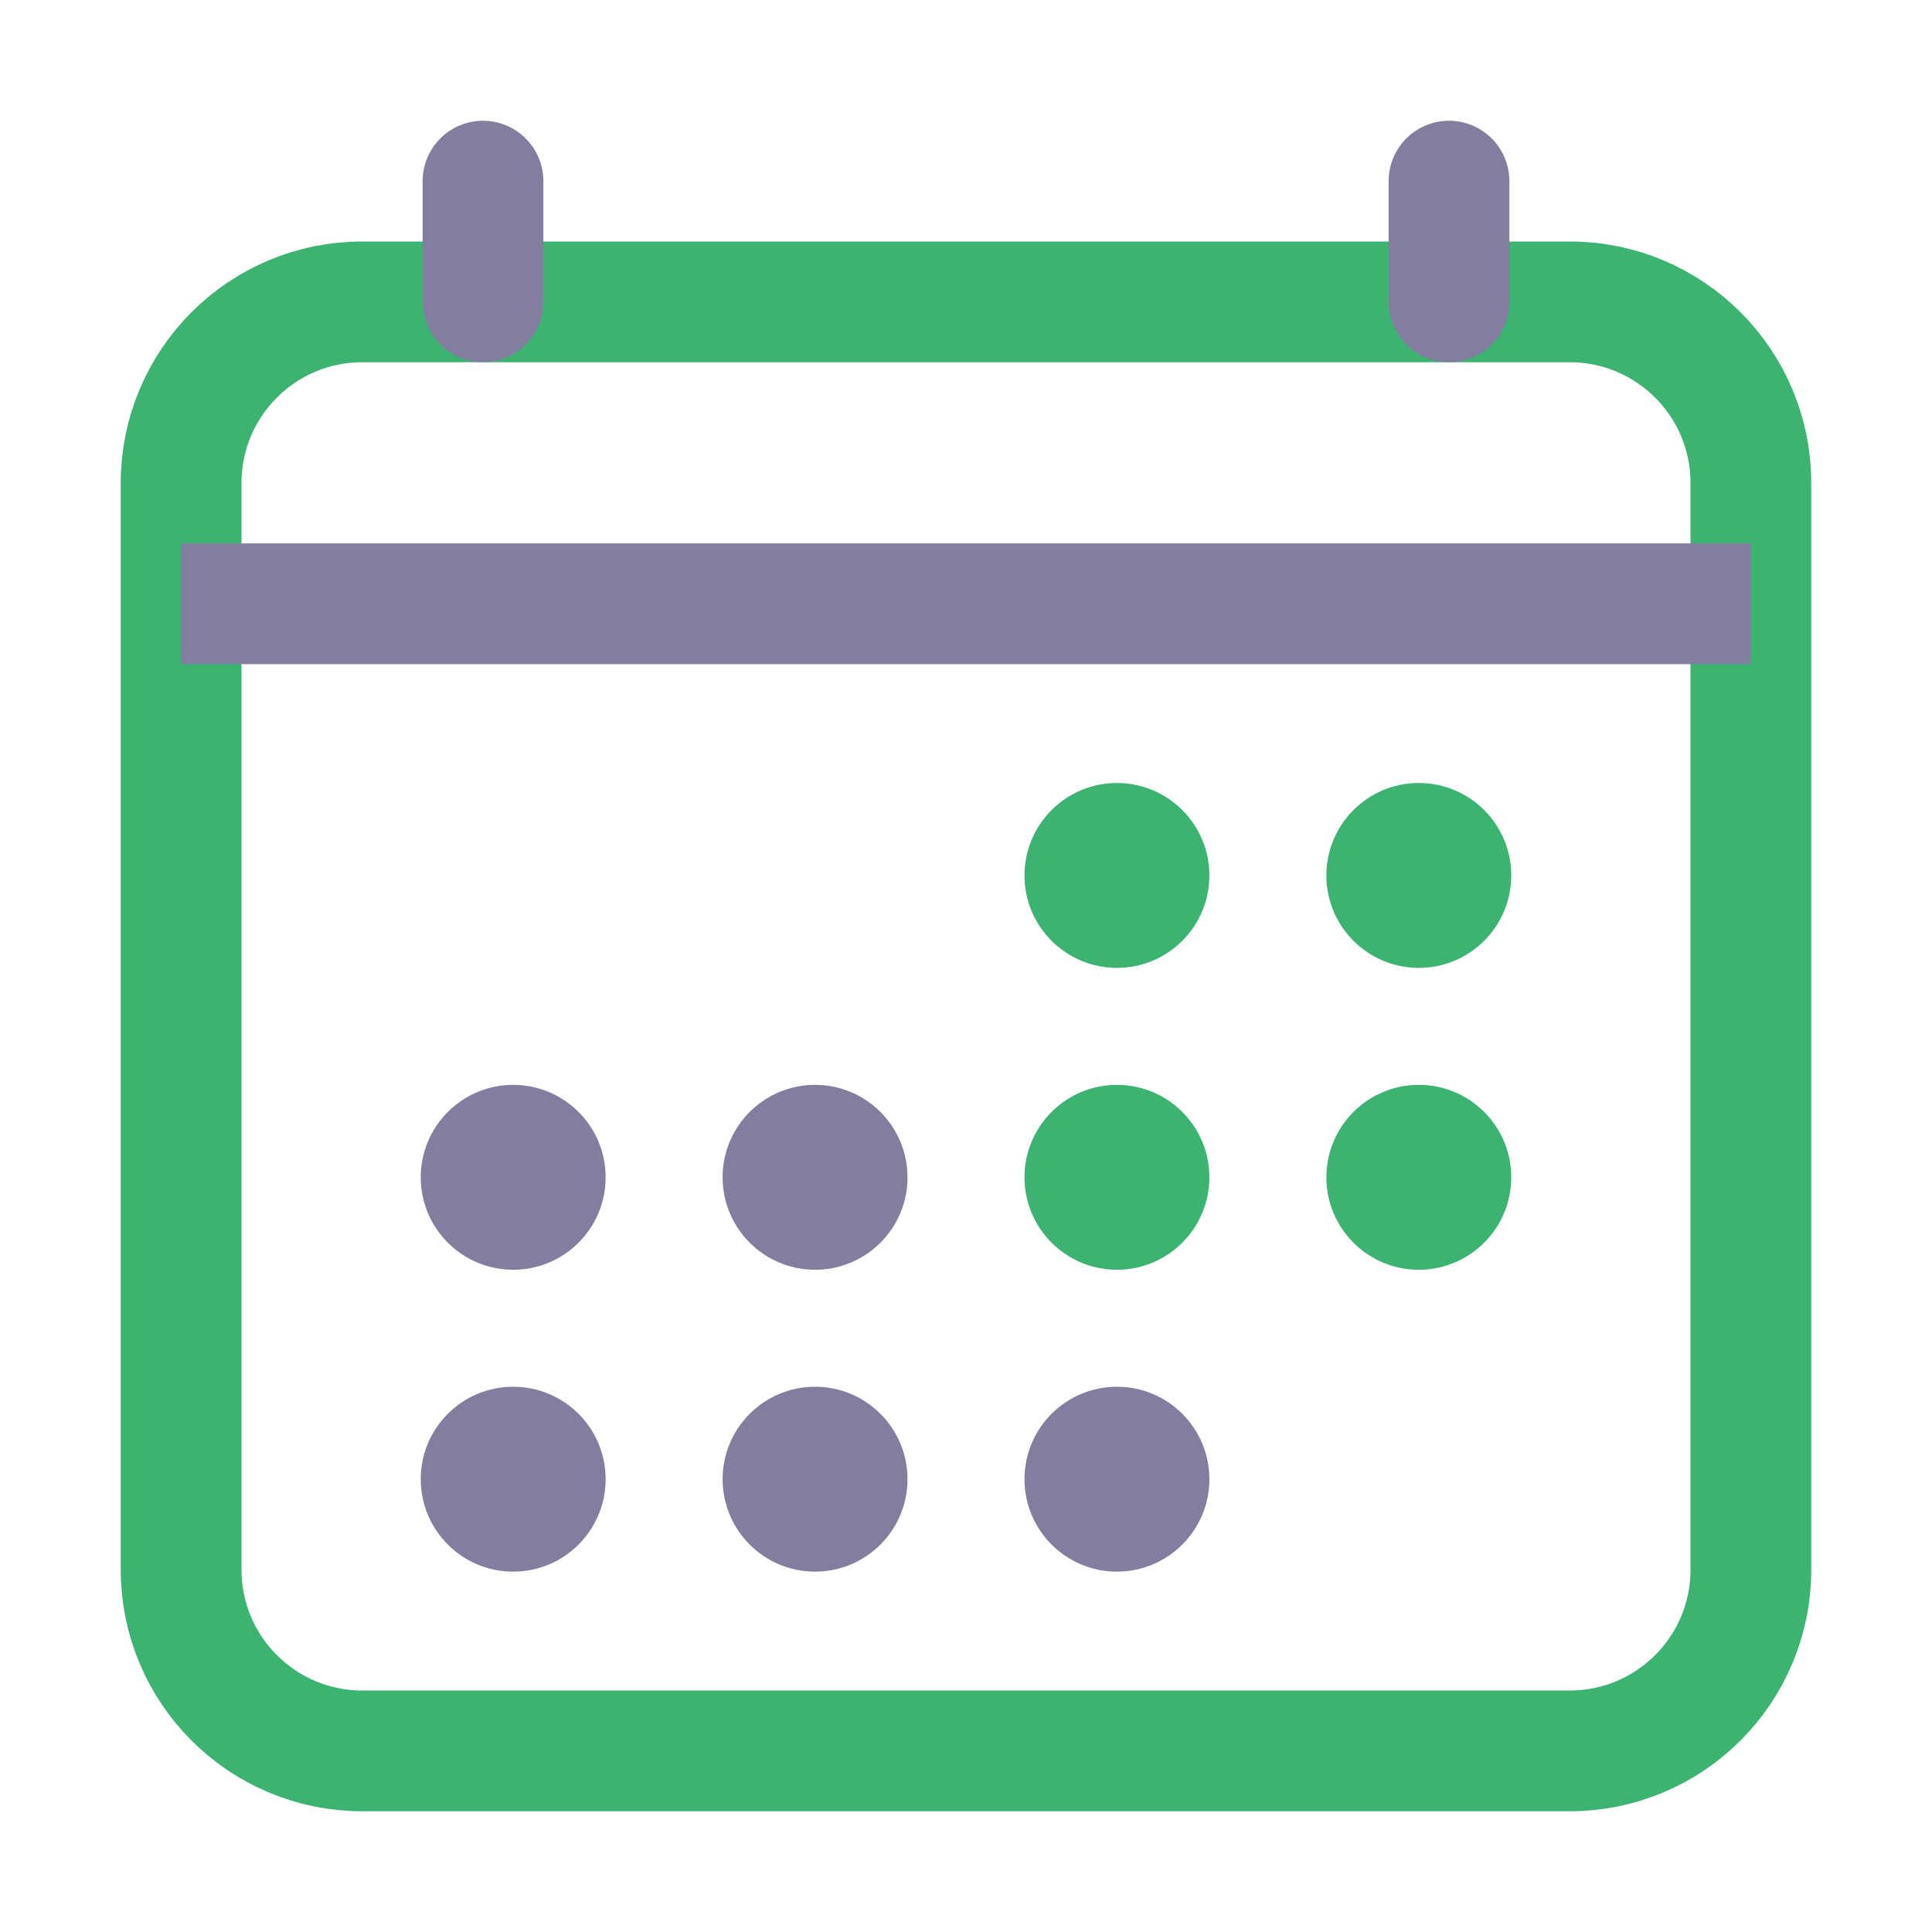
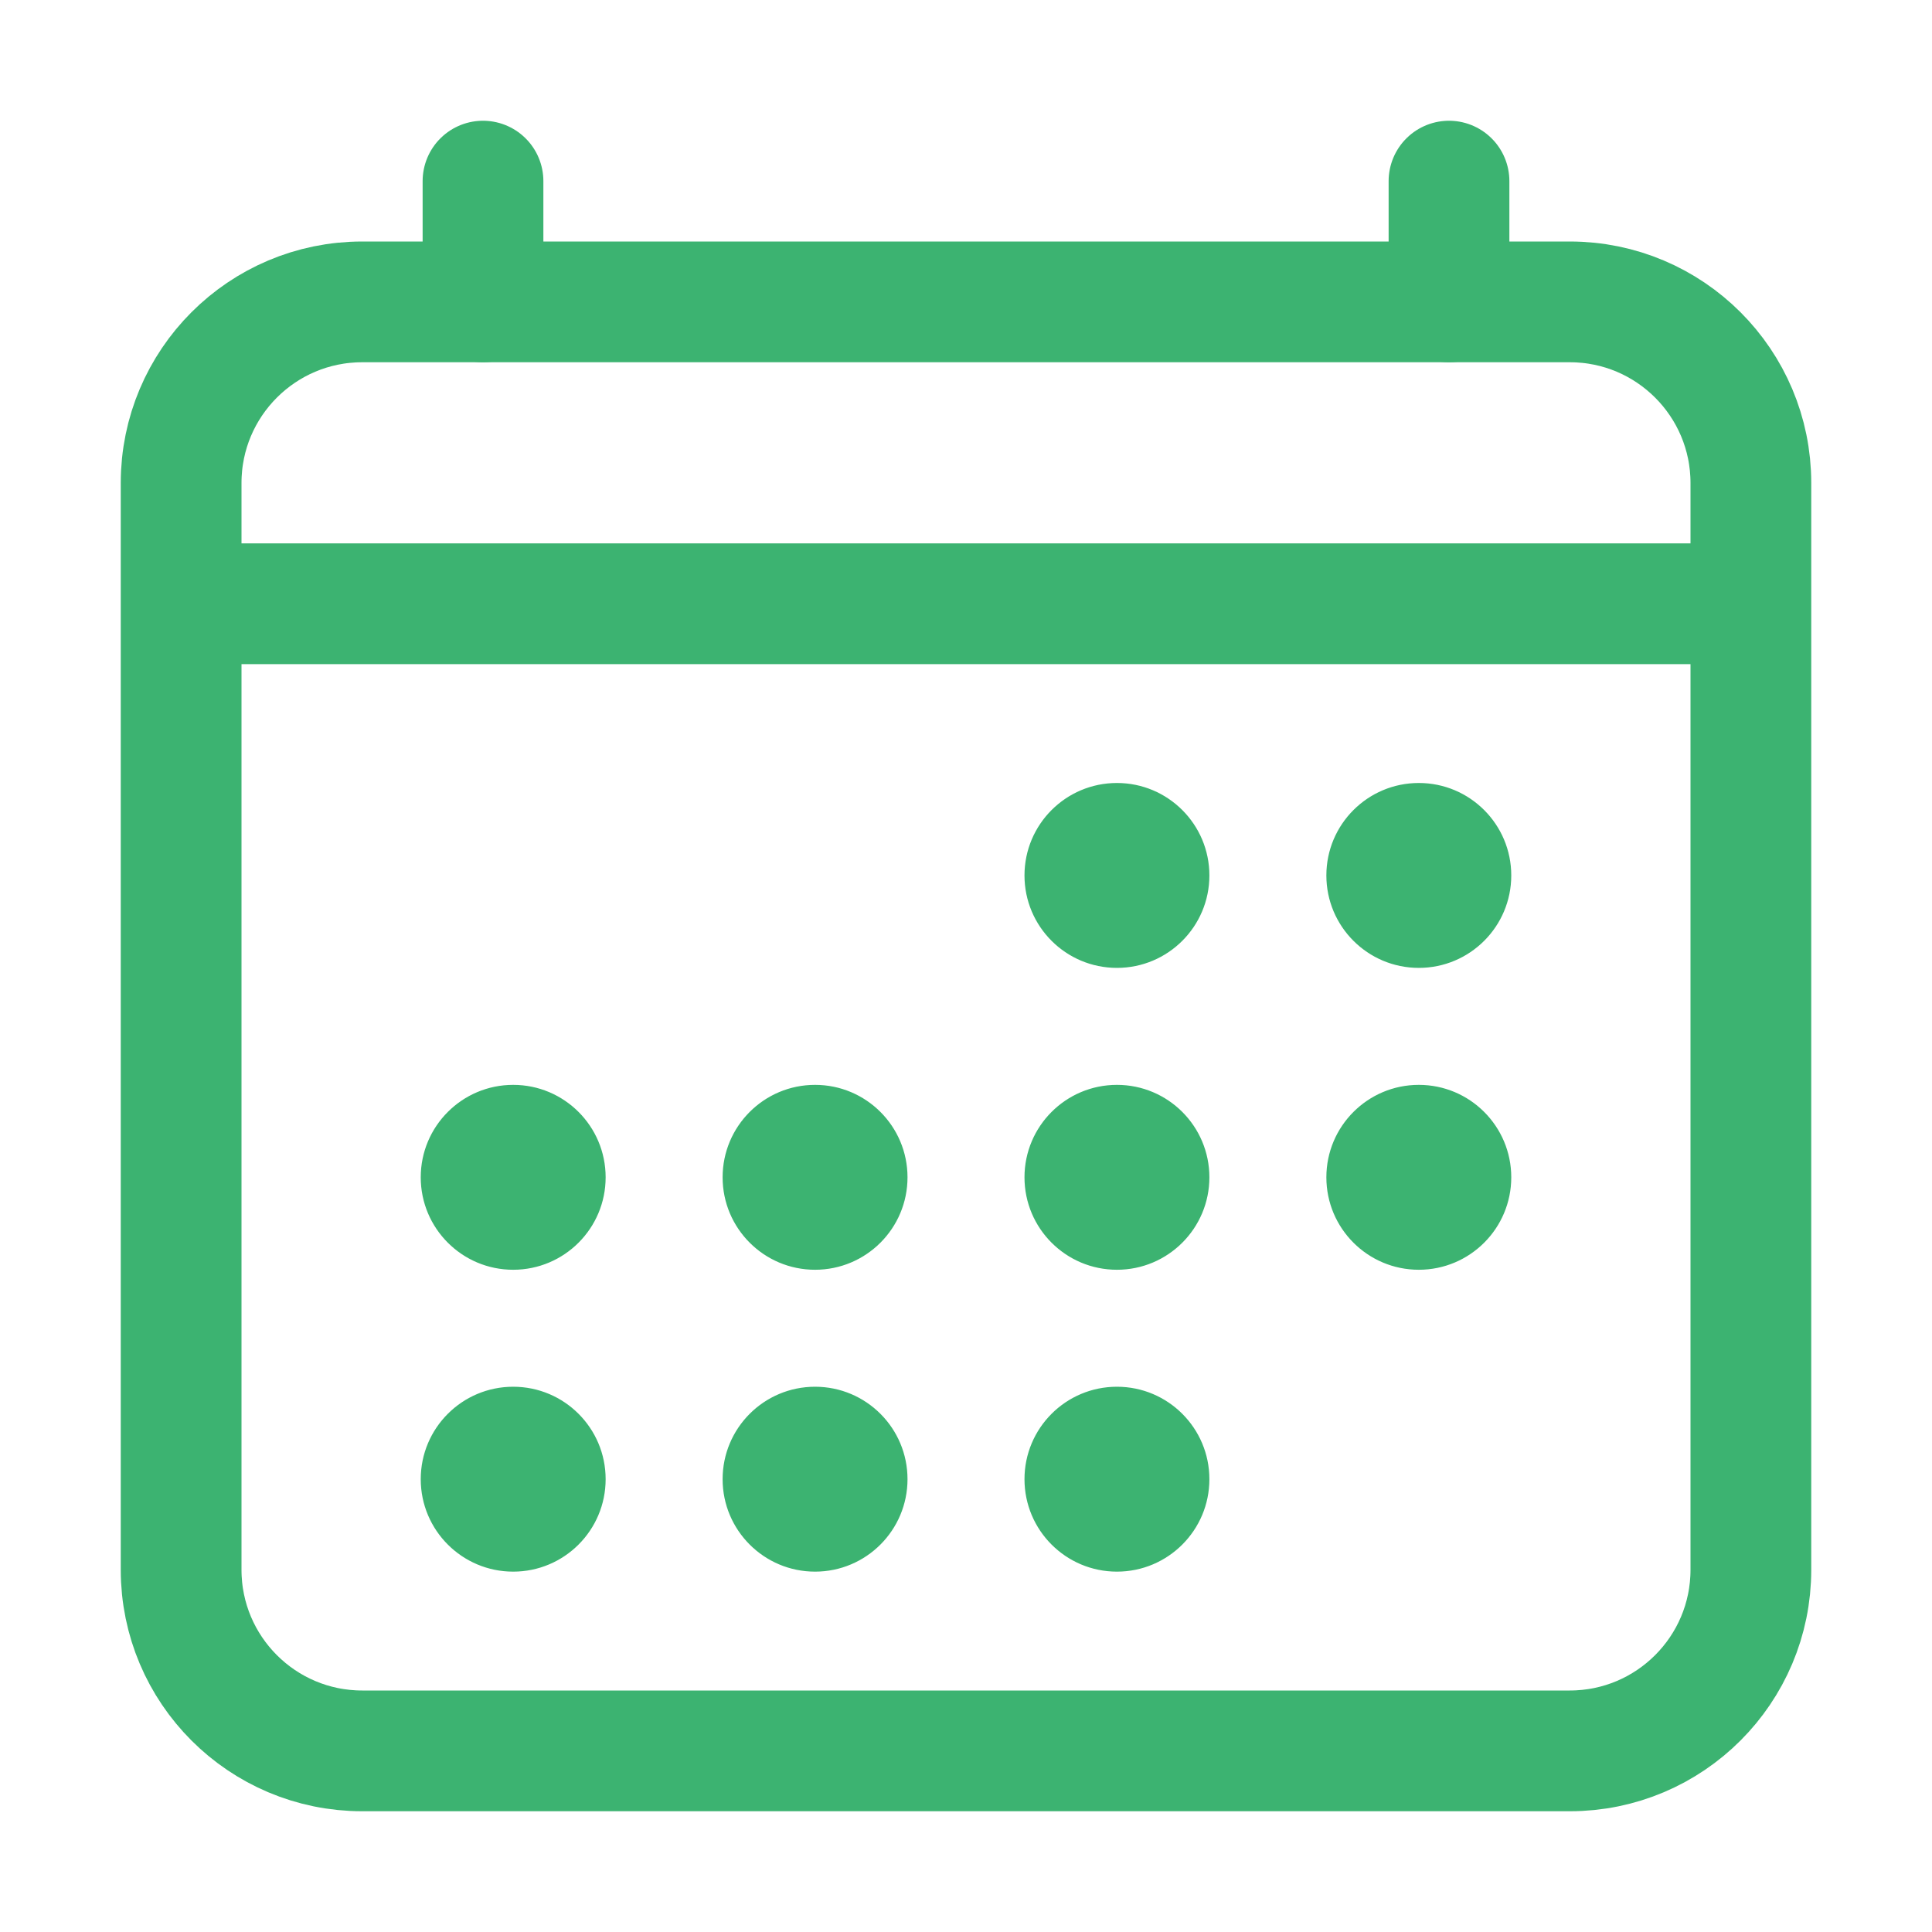
<svg xmlns="http://www.w3.org/2000/svg" width="24" height="24" class="ionicon" viewBox="0 0 512 512">
  <rect fill="none" stroke="#3CB371" stroke-linejoin="round" stroke-width="32" x="48" y="80" width="416" height="384" rx="48" />
  <circle cx="296" cy="232" r="24" fill="#3CB371" stroke="#3CB371" />
  <circle cx="376" cy="232" r="24" fill="#3CB371" stroke="#3CB371" />
  <circle cx="296" cy="312" r="24" fill="#3CB371" stroke="#3CB371" />
  <circle cx="376" cy="312" r="24" fill="#3CB371" stroke="#3CB371" />
-   <circle cx="136" cy="312" r="24" fill="#837E9F" stroke="#837E9F" />
-   <circle cx="216" cy="312" r="24" fill="#837E9F" stroke="#837E9F" />
-   <circle cx="136" cy="392" r="24" fill="#837E9F" stroke="#837E9F" />
-   <circle cx="216" cy="392" r="24" fill="#837E9F" stroke="#837E9F" />
-   <circle cx="296" cy="392" r="24" fill="#837E9F" stroke="#837E9F" />
-   <path fill="none" stroke="#837E9F" stroke-linejoin="round" stroke-width="32" stroke-linecap="round" d="M128 48v32M384 48v32" />
-   <path fill="none" stroke="#837E9F" stroke-linejoin="round" stroke-width="32" d="M464 160H48" />
+   <circle cx="136" cy="312" r="24" fill="#3CB371" stroke="#3CB371" />
+   <circle cx="216" cy="312" r="24" fill="#3CB371" stroke="#3CB371" />
+   <circle cx="136" cy="392" r="24" fill="#3CB371" stroke="#3CB371" />
+   <circle cx="216" cy="392" r="24" fill="#3CB371" stroke="#3CB371" />
+   <circle cx="296" cy="392" r="24" fill="#3CB371" stroke="#3CB371" />
+   <path fill="none" stroke="#3CB371" stroke-linejoin="round" stroke-width="32" stroke-linecap="round" d="M128 48v32M384 48v32" />
+   <path fill="none" stroke="#3CB371" stroke-linejoin="round" stroke-width="32" d="M464 160H48" />
</svg>
